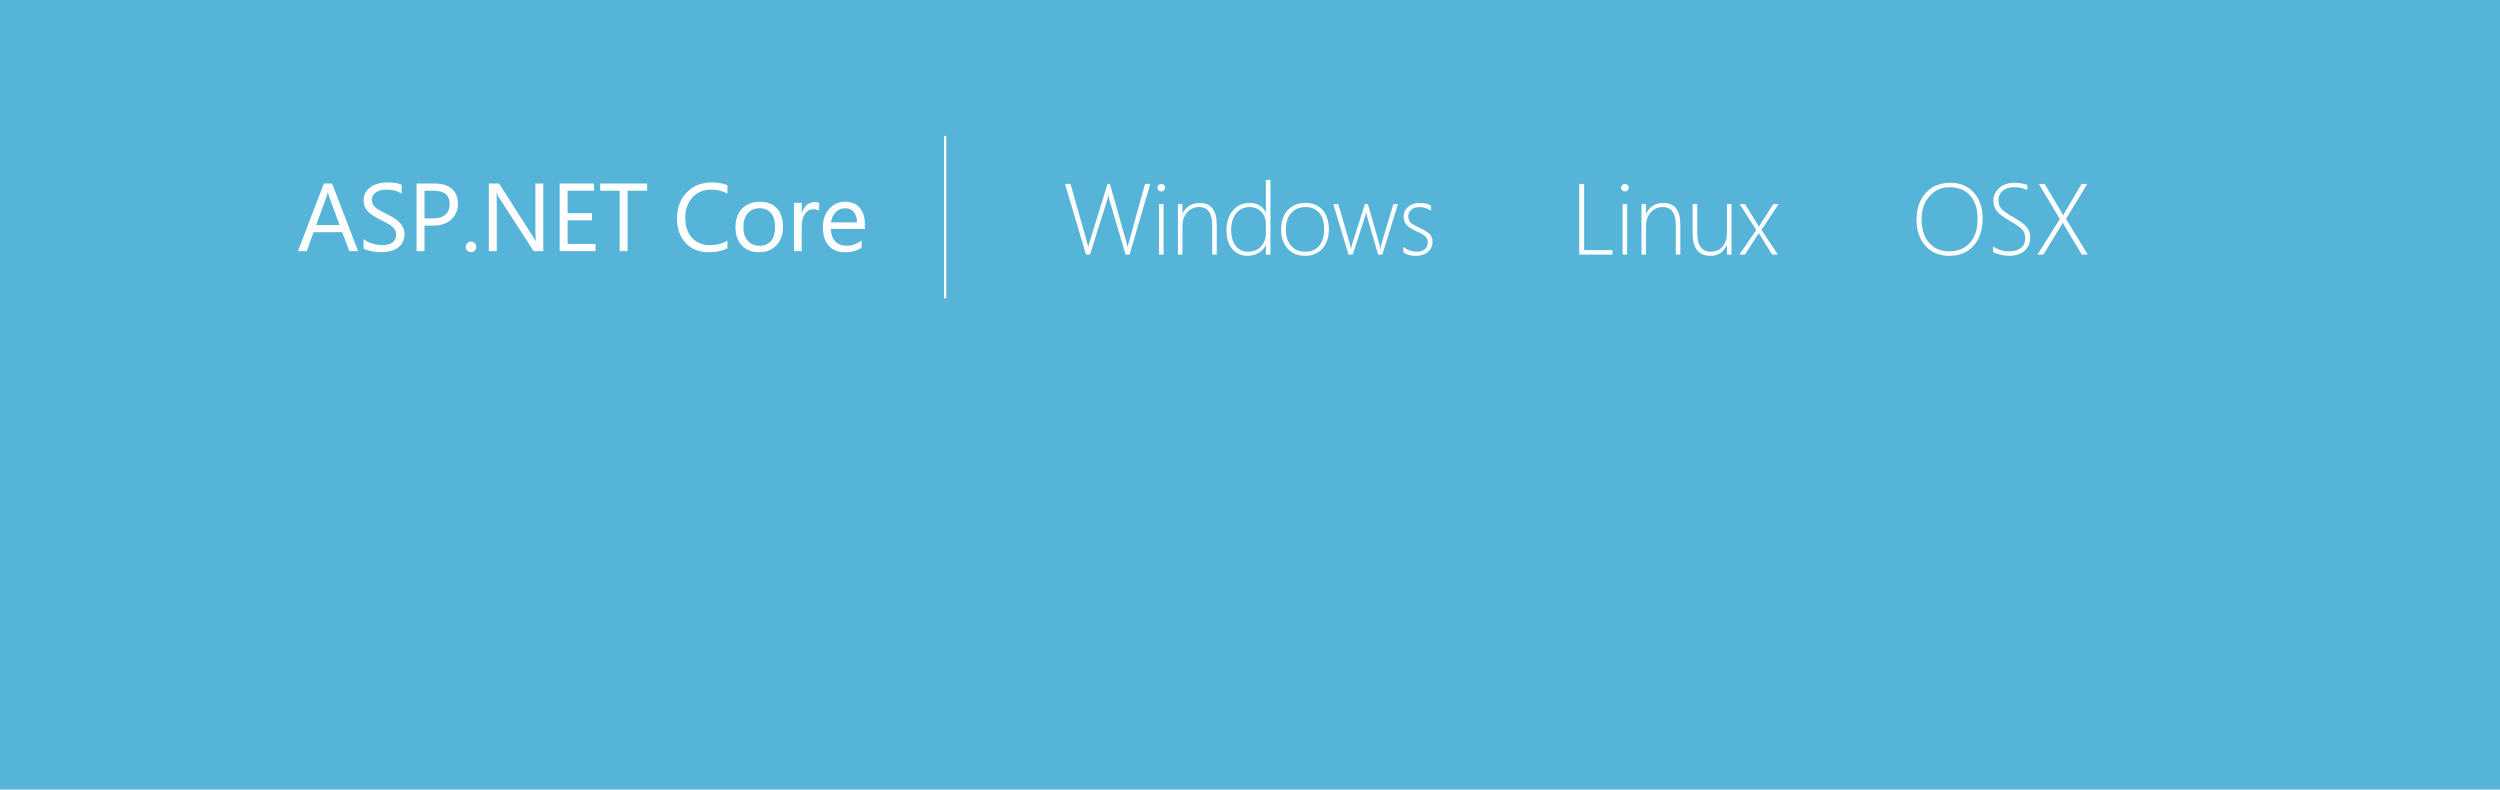
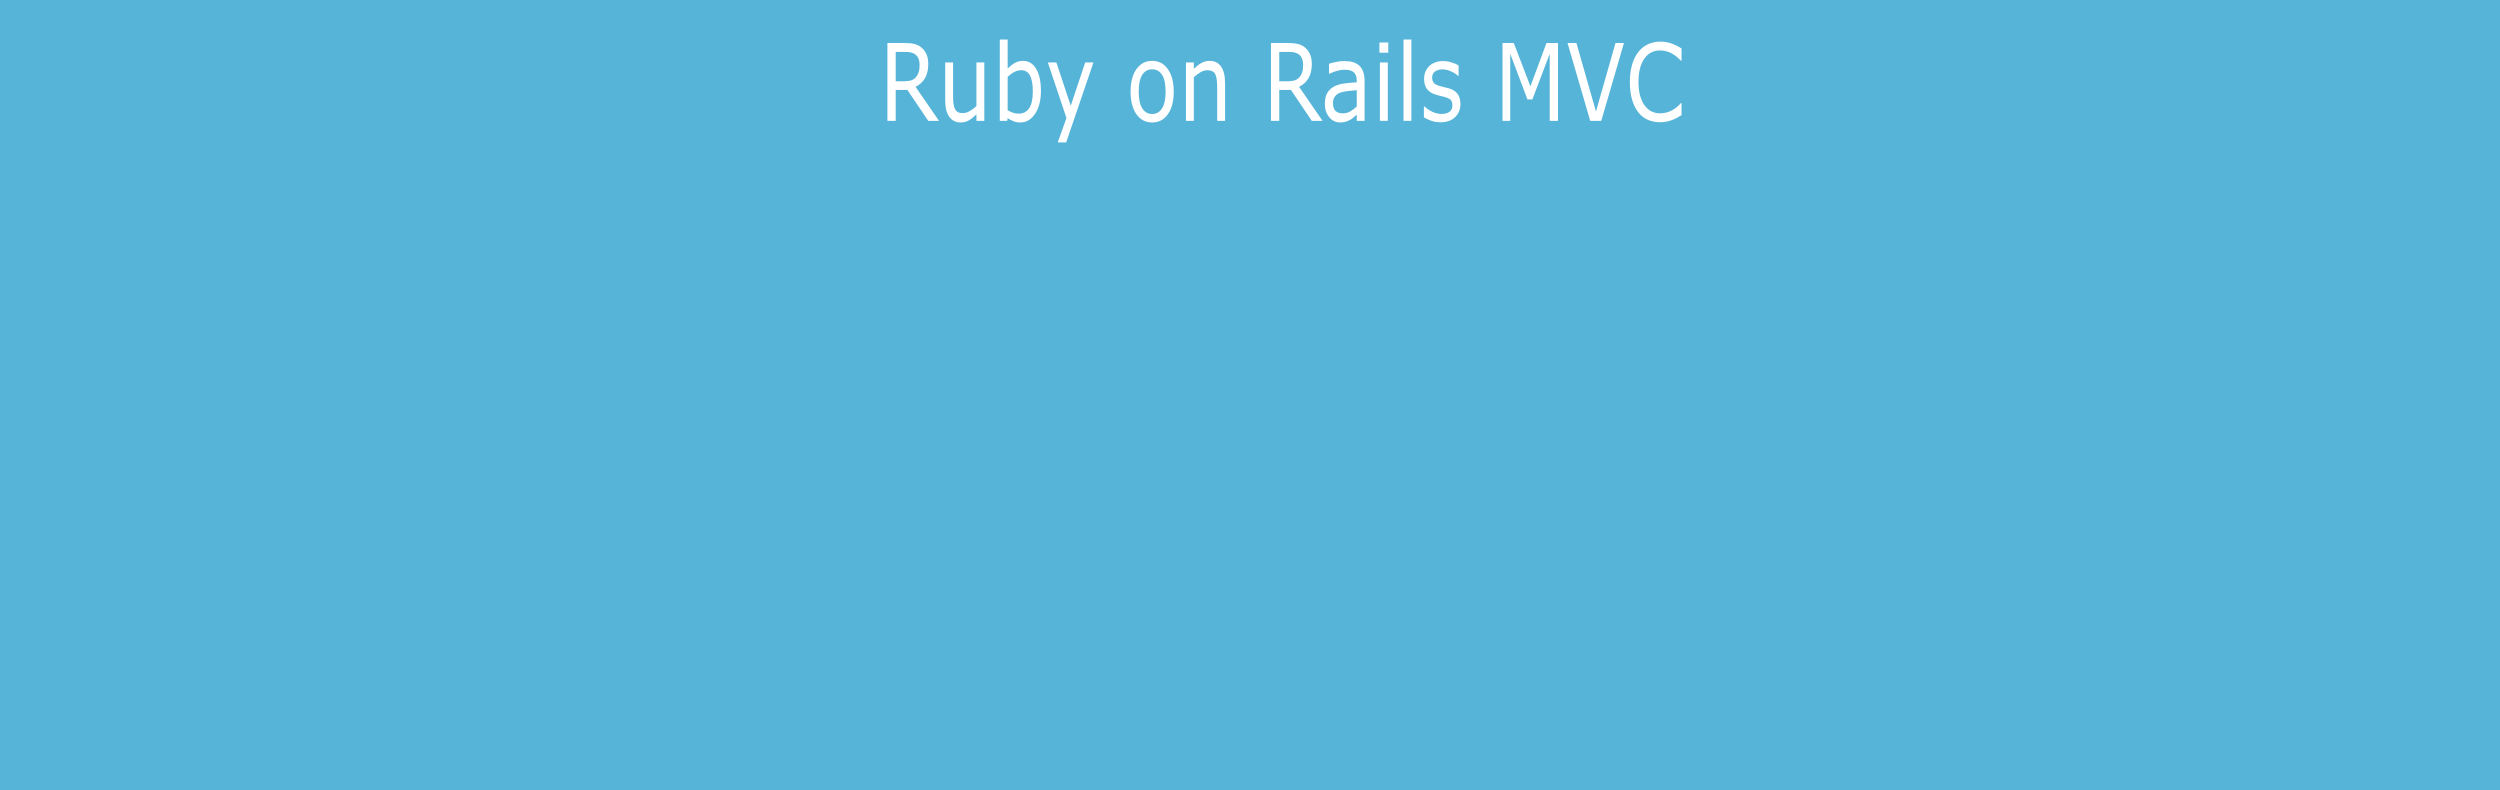
- <svg xmlns="http://www.w3.org/2000/svg" viewBox="0 0 1140 360" enable-background="new 0 0 1140 360">
-   <path fill="#56B4D9" d="M0 0h1140v360h-1140v-360z" />
-   <path fill="#fff" d="M163.29 114.514h-3.996l-3.266-8.637h-13.063l-3.072 8.637h-4.018l11.816-30.809h3.738l11.861 30.809zm-8.443-11.881l-4.834-13.127c-.158-.43-.315-1.117-.473-2.063h-.086c-.144.874-.308 1.562-.494 2.063l-4.791 13.127h10.678zm10.921 10.635v-4.254c.487.43 1.07.816 1.751 1.16.68.344 1.396.634 2.148.87s1.507.419 2.267.548c.759.129 1.461.193 2.105.193 2.22 0 3.878-.412 4.974-1.235s1.644-2.009 1.644-3.556c0-.831-.183-1.554-.548-2.17s-.87-1.178-1.515-1.687-1.407-.995-2.288-1.461-1.83-.956-2.847-1.472c-1.074-.544-2.077-1.096-3.008-1.654-.931-.559-1.74-1.175-2.428-1.848s-1.229-1.436-1.622-2.288c-.394-.853-.591-1.852-.591-2.997 0-1.403.308-2.625.924-3.663.616-1.038 1.425-1.895 2.428-2.567 1.002-.673 2.145-1.175 3.427-1.504 1.282-.329 2.589-.494 3.921-.494 3.036 0 5.249.365 6.639 1.096v4.061c-1.819-1.261-4.154-1.891-7.004-1.891-.788 0-1.576.082-2.363.247-.788.165-1.49.434-2.105.806-.616.372-1.117.853-1.504 1.439s-.58 1.304-.58 2.148c0 .788.146 1.468.44 2.041.293.573.727 1.096 1.3 1.568.573.473 1.271.931 2.095 1.375.823.444 1.772.931 2.847 1.461 1.103.544 2.148 1.117 3.137 1.719s1.854 1.268 2.6 1.998c.745.73 1.335 1.54 1.772 2.428.437.888.655 1.905.655 3.051 0 1.519-.297 2.804-.892 3.856-.595 1.053-1.396 1.908-2.406 2.567s-2.174 1.135-3.491 1.429c-1.318.293-2.707.44-4.168.44-.487 0-1.089-.04-1.805-.118-.716-.079-1.447-.193-2.191-.344-.745-.15-1.45-.337-2.116-.559s-1.202-.467-1.602-.739zm27.808-10.399v11.645h-3.609v-30.809h8.465c3.294 0 5.847.802 7.659 2.406 1.812 1.604 2.718 3.867 2.718 6.789s-1.006 5.313-3.019 7.176c-2.013 1.862-4.73 2.793-8.153 2.793h-4.061zm0-15.898v12.633h3.781c2.492 0 4.394-.569 5.704-1.708s1.966-2.746 1.966-4.823c0-4.067-2.406-6.102-7.219-6.102h-4.232zm21.169 28.015c-.659 0-1.221-.236-1.687-.709-.466-.473-.698-1.038-.698-1.697s.232-1.229.698-1.708c.465-.479 1.027-.72 1.687-.72.673 0 1.246.24 1.719.72s.709 1.049.709 1.708-.236 1.225-.709 1.697-1.047.709-1.719.709zm33.007-.472h-4.426l-15.855-24.557c-.401-.616-.73-1.261-.988-1.934h-.129c.114.659.172 2.069.172 4.232v22.258h-3.609v-30.808h4.684l15.426 24.17c.645 1.003 1.06 1.69 1.246 2.063h.086c-.144-.888-.215-2.399-.215-4.533v-21.7h3.609v30.809zm23.79 0h-16.328v-30.809h15.641v3.266h-12.031v10.248h11.129v3.244h-11.129v10.785h12.719v3.266zm23.533-27.543h-8.895v27.543h-3.609v-27.543h-8.873v-3.266h21.377v3.266zm36.623 26.254c-2.277 1.203-5.113 1.805-8.508 1.805-4.383 0-7.892-1.411-10.527-4.232-2.636-2.821-3.953-6.524-3.953-11.107 0-4.927 1.482-8.909 4.447-11.945s6.725-4.555 11.279-4.555c2.922 0 5.342.423 7.262 1.268v3.846c-2.206-1.231-4.641-1.848-7.305-1.848-3.538 0-6.406 1.182-8.604 3.545-2.199 2.363-3.298 5.521-3.298 9.475 0 3.753 1.027 6.742 3.083 8.97 2.055 2.228 4.751 3.341 8.089 3.341 3.094 0 5.772-.688 8.035-2.063v3.5zm14.38 1.804c-3.251 0-5.848-1.027-7.788-3.083-1.941-2.056-2.911-4.78-2.911-8.175 0-3.695 1.01-6.581 3.029-8.658s4.748-3.115 8.186-3.115c3.28 0 5.84 1.01 7.681 3.029 1.84 2.02 2.761 4.819 2.761 8.4 0 3.509-.992 6.32-2.976 8.433-1.984 2.113-4.645 3.169-7.982 3.169zm.258-20.066c-2.263 0-4.054.77-5.371 2.31-1.318 1.54-1.977 3.663-1.977 6.37 0 2.606.666 4.662 1.998 6.166s3.115 2.256 5.35 2.256c2.277 0 4.028-.737 5.253-2.213s1.837-3.573 1.837-6.295c0-2.75-.612-4.87-1.837-6.359s-2.976-2.235-5.253-2.235zm27.185 1.117c-.616-.473-1.504-.709-2.664-.709-1.504 0-2.761.709-3.771 2.127s-1.515 3.352-1.515 5.801v11.215h-3.523v-22h3.523v4.533h.086c.501-1.547 1.268-2.754 2.299-3.62s2.184-1.3 3.459-1.3c.917 0 1.618.101 2.105.301v3.652zm20.89 8.315h-15.533c.057 2.449.716 4.34 1.977 5.672 1.26 1.332 2.993 1.998 5.199 1.998 2.478 0 4.755-.816 6.832-2.449v3.309c-1.934 1.403-4.49 2.105-7.67 2.105-3.108 0-5.55-.999-7.326-2.997-1.776-1.998-2.664-4.809-2.664-8.433 0-3.423.97-6.213 2.911-8.368 1.94-2.155 4.351-3.233 7.229-3.233s5.106.931 6.682 2.793c1.575 1.862 2.363 4.447 2.363 7.756v1.847zm-3.61-2.987c-.015-2.034-.505-3.616-1.472-4.748s-2.31-1.697-4.028-1.697c-1.662 0-3.072.595-4.232 1.783s-1.876 2.743-2.148 4.662h11.88zm40.699-39.408h-1v74h1v-74zm83.592 54.095h-1.842l-7.165-24.235c-.359-1.243-.562-2.253-.606-3.032h-.09c-.045.659-.277 1.655-.696 2.987l-7.637 24.28h-1.842l-9.568-32.209h2.493l7.345 25.808c.329 1.168.562 2.119.696 2.853h.09c.09-.554.352-1.505.786-2.853l7.951-25.808h1.123l7.3 25.808c.344 1.198.576 2.149.696 2.853h.09c.075-.419.194-.898.359-1.438l7.547-27.223h2.403l-9.433 32.209zm14.445-28.795c-.449 0-.846-.165-1.19-.494-.345-.329-.517-.749-.517-1.258 0-.494.176-.895.528-1.202.352-.307.745-.46 1.179-.46.464 0 .872.15 1.224.449.352.3.528.704.528 1.213 0 .479-.172.891-.517 1.235-.344.345-.756.517-1.235.517zm-1.011 28.795v-23h2.066v23h-2.066zm24.239 0v-13.387c0-5.525-1.992-8.288-5.975-8.288-2.216 0-4.036.813-5.458 2.437-1.423 1.625-2.134 3.635-2.134 6.031v13.207h-2.066v-23h2.066v4.178h.09c1.677-3.159 4.297-4.739 7.861-4.739 2.485 0 4.387.828 5.705 2.482 1.317 1.655 1.977 4.017 1.977 7.086v13.993h-2.066zm24.485 0v-4.178h-.09c-.748 1.453-1.855 2.605-3.324 3.459-1.467.854-3.122 1.28-4.963 1.28-2.83 0-5.14-1.033-6.929-3.1-1.79-2.066-2.684-4.919-2.684-8.558 0-3.713.977-6.719 2.931-9.018 1.954-2.298 4.488-3.448 7.603-3.448 3.445 0 5.9 1.415 7.367 4.245h.09v-14.733h2.066v34.051h-2.067zm0-13.993c0-2.141-.678-3.957-2.031-5.447-1.355-1.49-3.18-2.235-5.47-2.235-2.411 0-4.402.925-5.975 2.774-1.572 1.85-2.358 4.391-2.358 7.625 0 3.175.708 5.626 2.123 7.356s3.238 2.594 5.469 2.594c2.62 0 4.649-.812 6.086-2.437 1.438-1.625 2.156-3.605 2.156-5.941v-4.289zm17.838 14.554c-3.354 0-6.009-1.104-7.962-3.313-1.955-2.208-2.932-5.08-2.932-8.614 0-3.818 1.021-6.806 3.066-8.962 2.043-2.156 4.735-3.234 8.074-3.234 3.279 0 5.87 1.071 7.771 3.212 1.901 2.142 2.853 5.106 2.853 8.895 0 3.579-.97 6.477-2.909 8.692-1.938 2.216-4.592 3.324-7.961 3.324zm.157-22.236c-2.71 0-4.87.914-6.48 2.74-1.609 1.827-2.414 4.365-2.414 7.614 0 3.01.786 5.428 2.358 7.255s3.721 2.74 6.446 2.74c2.771 0 4.904-.898 6.401-2.695s2.246-4.29 2.246-7.479c0-3.279-.745-5.795-2.235-7.547-1.489-1.752-3.596-2.628-6.322-2.628zm35.087 21.675h-1.932l-5.009-17.34c-.135-.479-.255-1.123-.359-1.932h-.112c-.03.345-.18.974-.449 1.887l-5.615 17.385h-1.932l-6.94-23h2.291l5.346 18.351c.135.479.239 1.123.314 1.932h.18c.03-.434.172-1.078.427-1.932l5.84-18.351h1.415l5.211 18.351c.12.435.225 1.078.314 1.932h.18c0-.434.127-1.078.382-1.932l5.458-18.351h2.134l-7.144 23zm9.616-1.011v-2.493c.778.674 1.722 1.206 2.83 1.595 1.108.39 2.066.584 2.875.584 3.608 0 5.413-1.475 5.413-4.425 0-1.018-.396-1.887-1.19-2.605s-2.081-1.46-3.863-2.224c-2.201-.958-3.747-1.95-4.638-2.976-.892-1.025-1.337-2.272-1.337-3.74 0-1.872.715-3.384 2.146-4.537 1.43-1.153 3.192-1.729 5.289-1.729 1.977 0 3.669.404 5.076 1.213v2.336c-1.707-1.108-3.474-1.662-5.301-1.662-1.513 0-2.732.393-3.661 1.179s-1.393 1.808-1.393 3.066c0 1.093.292 1.98.876 2.662.584.682 1.872 1.464 3.863 2.347 2.396 1.078 4.043 2.078 4.941 2.999s1.348 2.145 1.348 3.672c0 1.827-.686 3.335-2.055 4.526-1.371 1.19-3.261 1.786-5.672 1.786-2.215-.002-4.064-.526-5.547-1.574zm80.185 1.011v-32.209h2.224v30.188h12.915v2.021h-15.139zm20.802-28.795c-.449 0-.846-.165-1.19-.494-.345-.329-.517-.749-.517-1.258 0-.494.176-.895.528-1.202.352-.307.744-.46 1.179-.46.464 0 .872.15 1.224.449.353.3.528.704.528 1.213 0 .479-.172.891-.517 1.235-.345.345-.756.517-1.235.517zm-1.011 28.795v-23h2.066v23h-2.066zm24.238 0v-13.387c0-5.525-1.991-8.288-5.975-8.288-2.216 0-4.035.813-5.458 2.437-1.423 1.625-2.134 3.635-2.134 6.031v13.207h-2.066v-23h2.066v4.178h.09c1.677-3.159 4.298-4.739 7.861-4.739 2.485 0 4.388.828 5.705 2.482 1.317 1.655 1.977 4.017 1.977 7.086v13.993h-2.066zm23.34 0v-4.178h-.09c-1.603 3.16-4.073 4.739-7.412 4.739-5.436 0-8.153-3.421-8.153-10.265v-13.296h2.089v12.78c0 3.115.513 5.376 1.539 6.783 1.025 1.408 2.639 2.111 4.84 2.111 2.142 0 3.875-.786 5.199-2.358 1.326-1.572 1.988-3.668 1.988-6.289v-13.027h2.066v23h-2.066zm15.727-11.276l7.502 11.275h-2.628l-6.064-9.703h-.09l-.809 1.28c-.104.18-.232.382-.382.606l-5.076 7.816h-2.516l7.682-11.23-7.547-11.77h2.426l5.121 8.243c.659 1.063 1.056 1.722 1.19 1.977h.09l1.146-1.887 5.346-8.333h2.426l-7.817 11.726zm85.656 11.837c-4.552 0-8.18-1.512-10.883-4.537-2.702-3.024-4.054-6.955-4.054-11.792 0-5.136 1.389-9.25 4.167-12.342 2.777-3.092 6.569-4.638 11.376-4.638 4.343 0 7.857 1.486 10.546 4.458 2.688 2.973 4.031 6.87 4.031 11.691 0 5.331-1.378 9.523-4.133 12.578s-6.438 4.582-11.05 4.582zm.224-31.288c-3.743 0-6.824 1.355-9.242 4.065-2.419 2.71-3.628 6.259-3.628 10.646 0 4.433 1.146 7.962 3.437 10.59s5.346 3.942 9.164 3.942c3.983 0 7.135-1.299 9.456-3.897 2.321-2.598 3.481-6.218 3.481-10.86 0-4.552-1.135-8.104-3.402-10.658-2.27-2.551-5.357-3.828-9.266-3.828zm19.702 29.581v-2.538c2.306 1.468 4.642 2.201 7.008 2.201 2.516 0 4.425-.52 5.728-1.561s1.954-2.497 1.954-4.369c0-1.647-.438-2.961-1.313-3.942-.877-.98-2.774-2.317-5.694-4.009-3.265-1.901-5.331-3.493-6.199-4.773s-1.303-2.759-1.303-4.436c0-2.276.884-4.208 2.65-5.795 1.767-1.587 4.125-2.381 7.075-2.381 1.917 0 3.833.322 5.75.966v2.336c-1.887-.854-3.9-1.28-6.042-1.28-2.187 0-3.919.554-5.2 1.662-1.279 1.108-1.92 2.516-1.92 4.223 0 1.647.438 2.958 1.314 3.931.875.974 2.766 2.299 5.671 3.976 3.01 1.707 5.013 3.223 6.009 4.548.995 1.325 1.493 2.849 1.493 4.571 0 2.471-.857 4.485-2.571 6.042-1.715 1.558-4.137 2.336-7.267 2.336-1.108 0-2.385-.172-3.829-.517-1.446-.345-2.551-.742-3.314-1.191zm40.5 1.146l-7.412-12.286c-.464-.764-.861-1.512-1.19-2.246h-.112c-.404.824-.831 1.572-1.28 2.246l-7.547 12.286h-2.673l10.175-16.239-9.568-15.97h2.673l7.21 12.106c.374.629.764 1.348 1.168 2.156h.09l1.19-2.156 7.165-12.106h2.583l-9.658 15.925 9.883 16.284h-2.697z" />
+ <svg xmlns="http://www.w3.org/2000/svg" viewBox="0 0 1140 360" enable-background="new 0 0 1140 360" version="1.1" id="svg3729">
+   <defs id="defs3733" />
+   <path d="M 0,0 H 1140 V 417.085 H 0 Z" id="path3725" style="fill:#56b4d9;stroke-width:1.076" />
+   <text xml:space="preserve" style="font-style:normal;font-weight:normal;font-size:40px;line-height:1.25;font-family:sans-serif;letter-spacing:0px;word-spacing:0px;fill:#ff0000;fill-opacity:1;stroke:none;" x="236.985" y="136.037" id="text3739">
+     <tspan id="tspan3737" x="236.985" y="172.53" />
+   </text>
+   <g aria-label="Ruby on Rails MVC  " style="font-style:normal;font-weight:normal;font-size:40px;line-height:1.25;font-family:sans-serif;letter-spacing:0px;word-spacing:0px;fill:#ffffff;fill-opacity:1;stroke:none" id="text3743" transform="matrix(0.9771612,0,0,1.220195,220.1675,-108.5024)">
+     <path d="m 212.869,134.083 h -5.02 l -9.727,-11.562 h -5.449 v 11.562 h -3.867 v -29.082 h 8.145 q 2.637,0 4.395,0.352 1.758,0.332 3.164,1.211 1.582,0.996 2.461,2.52 0.898,1.504 0.898,3.828 0,3.145 -1.582,5.273 -1.582,2.109 -4.355,3.184 z m -9.043,-20.898 q 0,-1.25 -0.449,-2.207 -0.43,-0.977 -1.445,-1.641 -0.84,-0.566 -1.992,-0.781 -1.152,-0.234 -2.715,-0.234 h -4.551 v 10.977 h 3.906 q 1.836,0 3.203,-0.312 1.367,-0.332 2.324,-1.211 0.879,-0.82 1.289,-1.875 0.43,-1.074 0.43,-2.715 z" id="path4550" style="fill:#ffffff" />
+     <path d="m 234.021,134.083 h -3.672 v -2.422 q -1.855,1.465 -3.555,2.246 -1.699,0.781 -3.75,0.781 -3.438,0 -5.352,-2.09 -1.914,-2.109 -1.914,-6.172 v -14.16 h 3.672 v 12.422 q 0,1.66 0.156,2.852 0.156,1.172 0.664,2.012 0.527,0.859 1.367,1.25 0.84,0.391 2.441,0.391 1.426,0 3.105,-0.742 1.699,-0.742 3.164,-1.895 v -16.289 h 3.672 z" id="path4552" style="fill:#ffffff" />
+     <path d="m 260.447,123.009 q 0,2.734 -0.781,4.922 -0.762,2.188 -2.07,3.672 -1.387,1.543 -3.047,2.324 -1.66,0.762 -3.652,0.762 -1.855,0 -3.242,-0.449 -1.387,-0.43 -2.734,-1.172 l -0.234,1.016 h -3.438 v -30.391 h 3.672 v 10.859 q 1.543,-1.27 3.281,-2.07 1.738,-0.82 3.906,-0.82 3.867,0 6.094,2.969 2.246,2.969 2.246,8.379 z m -3.789,0.098 q 0,-3.906 -1.289,-5.918 -1.289,-2.031 -4.16,-2.031 -1.602,0 -3.242,0.703 -1.641,0.684 -3.047,1.777 v 12.5 q 1.562,0.703 2.676,0.977 1.133,0.273 2.559,0.273 3.047,0 4.766,-1.992 1.738,-2.012 1.738,-6.289 z" id="path4554" style="fill:#ffffff" />
+     <path d="m 284.959,112.267 -12.734,29.863 h -3.926 l 4.062,-9.102 -8.691,-20.762 h 3.984 l 6.699,16.172 6.758,-16.172 z" id="path4556" style="fill:#ffffff" />
+     <path d="m 322.42,123.185 q 0,5.332 -2.734,8.418 -2.734,3.086 -7.324,3.086 -4.629,0 -7.363,-3.086 -2.715,-3.086 -2.715,-8.418 0,-5.332 2.715,-8.418 2.734,-3.105 7.363,-3.105 4.59,0 7.324,3.105 2.734,3.086 2.734,8.418 z m -3.789,0 q 0,-4.238 -1.66,-6.289 -1.66,-2.07 -4.609,-2.07 -2.988,0 -4.648,2.07 -1.641,2.051 -1.641,6.289 0,4.102 1.66,6.23 1.66,2.109 4.629,2.109 2.93,0 4.59,-2.09 1.68,-2.109 1.68,-6.25 z" id="path4558" style="fill:#ffffff" />
+     <path d="m 346.365,134.083 h -3.672 V 121.662 q 0,-1.504 -0.176,-2.812 -0.176,-1.328 -0.645,-2.07 -0.488,-0.82 -1.406,-1.211 -0.918,-0.41 -2.383,-0.41 -1.504,0 -3.145,0.742 -1.641,0.742 -3.145,1.895 v 16.289 h -3.672 v -21.816 h 3.672 v 2.422 q 1.719,-1.426 3.555,-2.227 1.836,-0.801 3.77,-0.801 3.535,0 5.391,2.129 1.855,2.129 1.855,6.133 z" id="path4560" style="fill:#ffffff" />
+     <path d="m 391.853,134.083 h -5.02 l -9.727,-11.562 h -5.449 v 11.562 h -3.867 v -29.082 h 8.145 q 2.637,0 4.395,0.352 1.758,0.332 3.164,1.211 1.582,0.996 2.461,2.52 0.898,1.504 0.898,3.828 0,3.145 -1.582,5.273 -1.582,2.109 -4.355,3.184 z m -9.043,-20.898 q 0,-1.25 -0.449,-2.207 -0.43,-0.977 -1.445,-1.641 -0.84,-0.566 -1.992,-0.781 -1.152,-0.234 -2.715,-0.234 h -4.551 v 10.977 h 3.906 q 1.836,0 3.203,-0.312 1.367,-0.332 2.324,-1.211 0.879,-0.82 1.289,-1.875 0.43,-1.074 0.43,-2.715 z" id="path4562" style="fill:#ffffff" />
+     <path d="m 411.482,134.083 h -3.652 v -2.324 q -0.488,0.332 -1.328,0.938 -0.82,0.586 -1.602,0.938 -0.918,0.449 -2.109,0.742 -1.191,0.312 -2.793,0.312 -2.949,0 -5,-1.953 -2.051,-1.953 -2.051,-4.98 0,-2.48 1.055,-4.004 1.074,-1.543 3.047,-2.422 1.992,-0.879 4.785,-1.191 2.793,-0.312 5.996,-0.469 v -0.566 q 0,-1.25 -0.449,-2.07 -0.43,-0.82 -1.25,-1.289 -0.781,-0.449 -1.875,-0.605 -1.094,-0.156 -2.285,-0.156 -1.445,0 -3.223,0.391 -1.777,0.371 -3.672,1.094 h -0.195 v -3.73 q 1.074,-0.293 3.105,-0.645 2.031,-0.352 4.004,-0.352 2.305,0 4.004,0.391 1.719,0.371 2.969,1.289 1.23,0.898 1.875,2.324 0.645,1.426 0.645,3.535 z m -3.652,-5.371 v -6.074 q -1.68,0.098 -3.965,0.293 -2.266,0.195 -3.594,0.566 -1.582,0.449 -2.559,1.406 -0.977,0.938 -0.977,2.598 0,1.875 1.133,2.832 1.133,0.938 3.457,0.938 1.934,0 3.535,-0.742 1.602,-0.762 2.969,-1.816 z" id="path4564" style="fill:#ffffff" />
+     <path d="m 422.537,108.615 h -4.141 v -3.809 h 4.141 z m -0.234,25.469 h -3.672 v -21.816 h 3.672 z" id="path4566" style="fill:#ffffff" />
+     <path d="m 433.318,134.083 h -3.672 v -30.391 h 3.672 z" id="path4568" style="fill:#ffffff" />
+     <path d="m 456.209,127.794 q 0,2.988 -2.48,4.902 -2.461,1.914 -6.738,1.914 -2.422,0 -4.453,-0.566 -2.012,-0.586 -3.379,-1.27 v -4.121 h 0.195 q 1.738,1.309 3.867,2.09 2.129,0.762 4.082,0.762 2.422,0 3.789,-0.781 1.367,-0.781 1.367,-2.461 0,-1.289 -0.742,-1.953 -0.742,-0.664 -2.852,-1.133 -0.781,-0.176 -2.051,-0.41 -1.25,-0.234 -2.285,-0.508 -2.871,-0.762 -4.082,-2.227 -1.191,-1.484 -1.191,-3.633 0,-1.348 0.547,-2.539 0.566,-1.191 1.699,-2.129 1.094,-0.918 2.773,-1.445 1.699,-0.547 3.789,-0.547 1.953,0 3.945,0.488 2.012,0.469 3.34,1.152 v 3.926 h -0.195 q -1.406,-1.035 -3.418,-1.738 -2.012,-0.723 -3.945,-0.723 -2.012,0 -3.398,0.781 -1.387,0.762 -1.387,2.285 0,1.348 0.84,2.031 0.82,0.684 2.656,1.113 1.016,0.234 2.266,0.469 1.27,0.234 2.109,0.43 2.559,0.586 3.945,2.012 1.387,1.445 1.387,3.828 z" id="path4570" style="fill:#ffffff" />
+     <path d="m 501.736,134.083 h -3.867 v -25.059 l -8.086,17.051 h -2.305 l -8.027,-17.051 v 25.059 h -3.613 v -29.082 h 5.273 l 7.754,16.191 7.5,-16.191 h 5.371 z" id="path4572" style="fill:#ffffff" />
+     <path d="m 532.517,105.001 -10.586,29.082 h -5.156 l -10.586,-29.082 h 4.141 l 9.121,25.586 9.121,-25.586 z" id="path4574" style="fill:#ffffff" />
+     <path d="m 559.392,131.974 q -1.074,0.469 -1.953,0.879 -0.859,0.41 -2.266,0.859 -1.191,0.371 -2.598,0.625 -1.387,0.273 -3.066,0.273 -3.164,0 -5.762,-0.879 -2.578,-0.898 -4.492,-2.793 -1.875,-1.855 -2.93,-4.707 -1.055,-2.871 -1.055,-6.66 0,-3.594 1.016,-6.426 1.016,-2.832 2.93,-4.785 1.855,-1.895 4.473,-2.891 2.637,-0.996 5.84,-0.996 2.344,0 4.668,0.566 2.344,0.566 5.195,1.992 v 4.59 h -0.293 q -2.402,-2.012 -4.766,-2.93 -2.363,-0.918 -5.059,-0.918 -2.207,0 -3.984,0.723 -1.758,0.703 -3.145,2.207 -1.348,1.465 -2.109,3.711 -0.742,2.227 -0.742,5.156 0,3.066 0.82,5.273 0.84,2.207 2.148,3.594 1.367,1.445 3.184,2.148 1.836,0.684 3.867,0.684 2.793,0 5.234,-0.957 2.441,-0.957 4.57,-2.871 h 0.273 z" id="path4576" style="fill:#ffffff" />
+   </g>
</svg>
